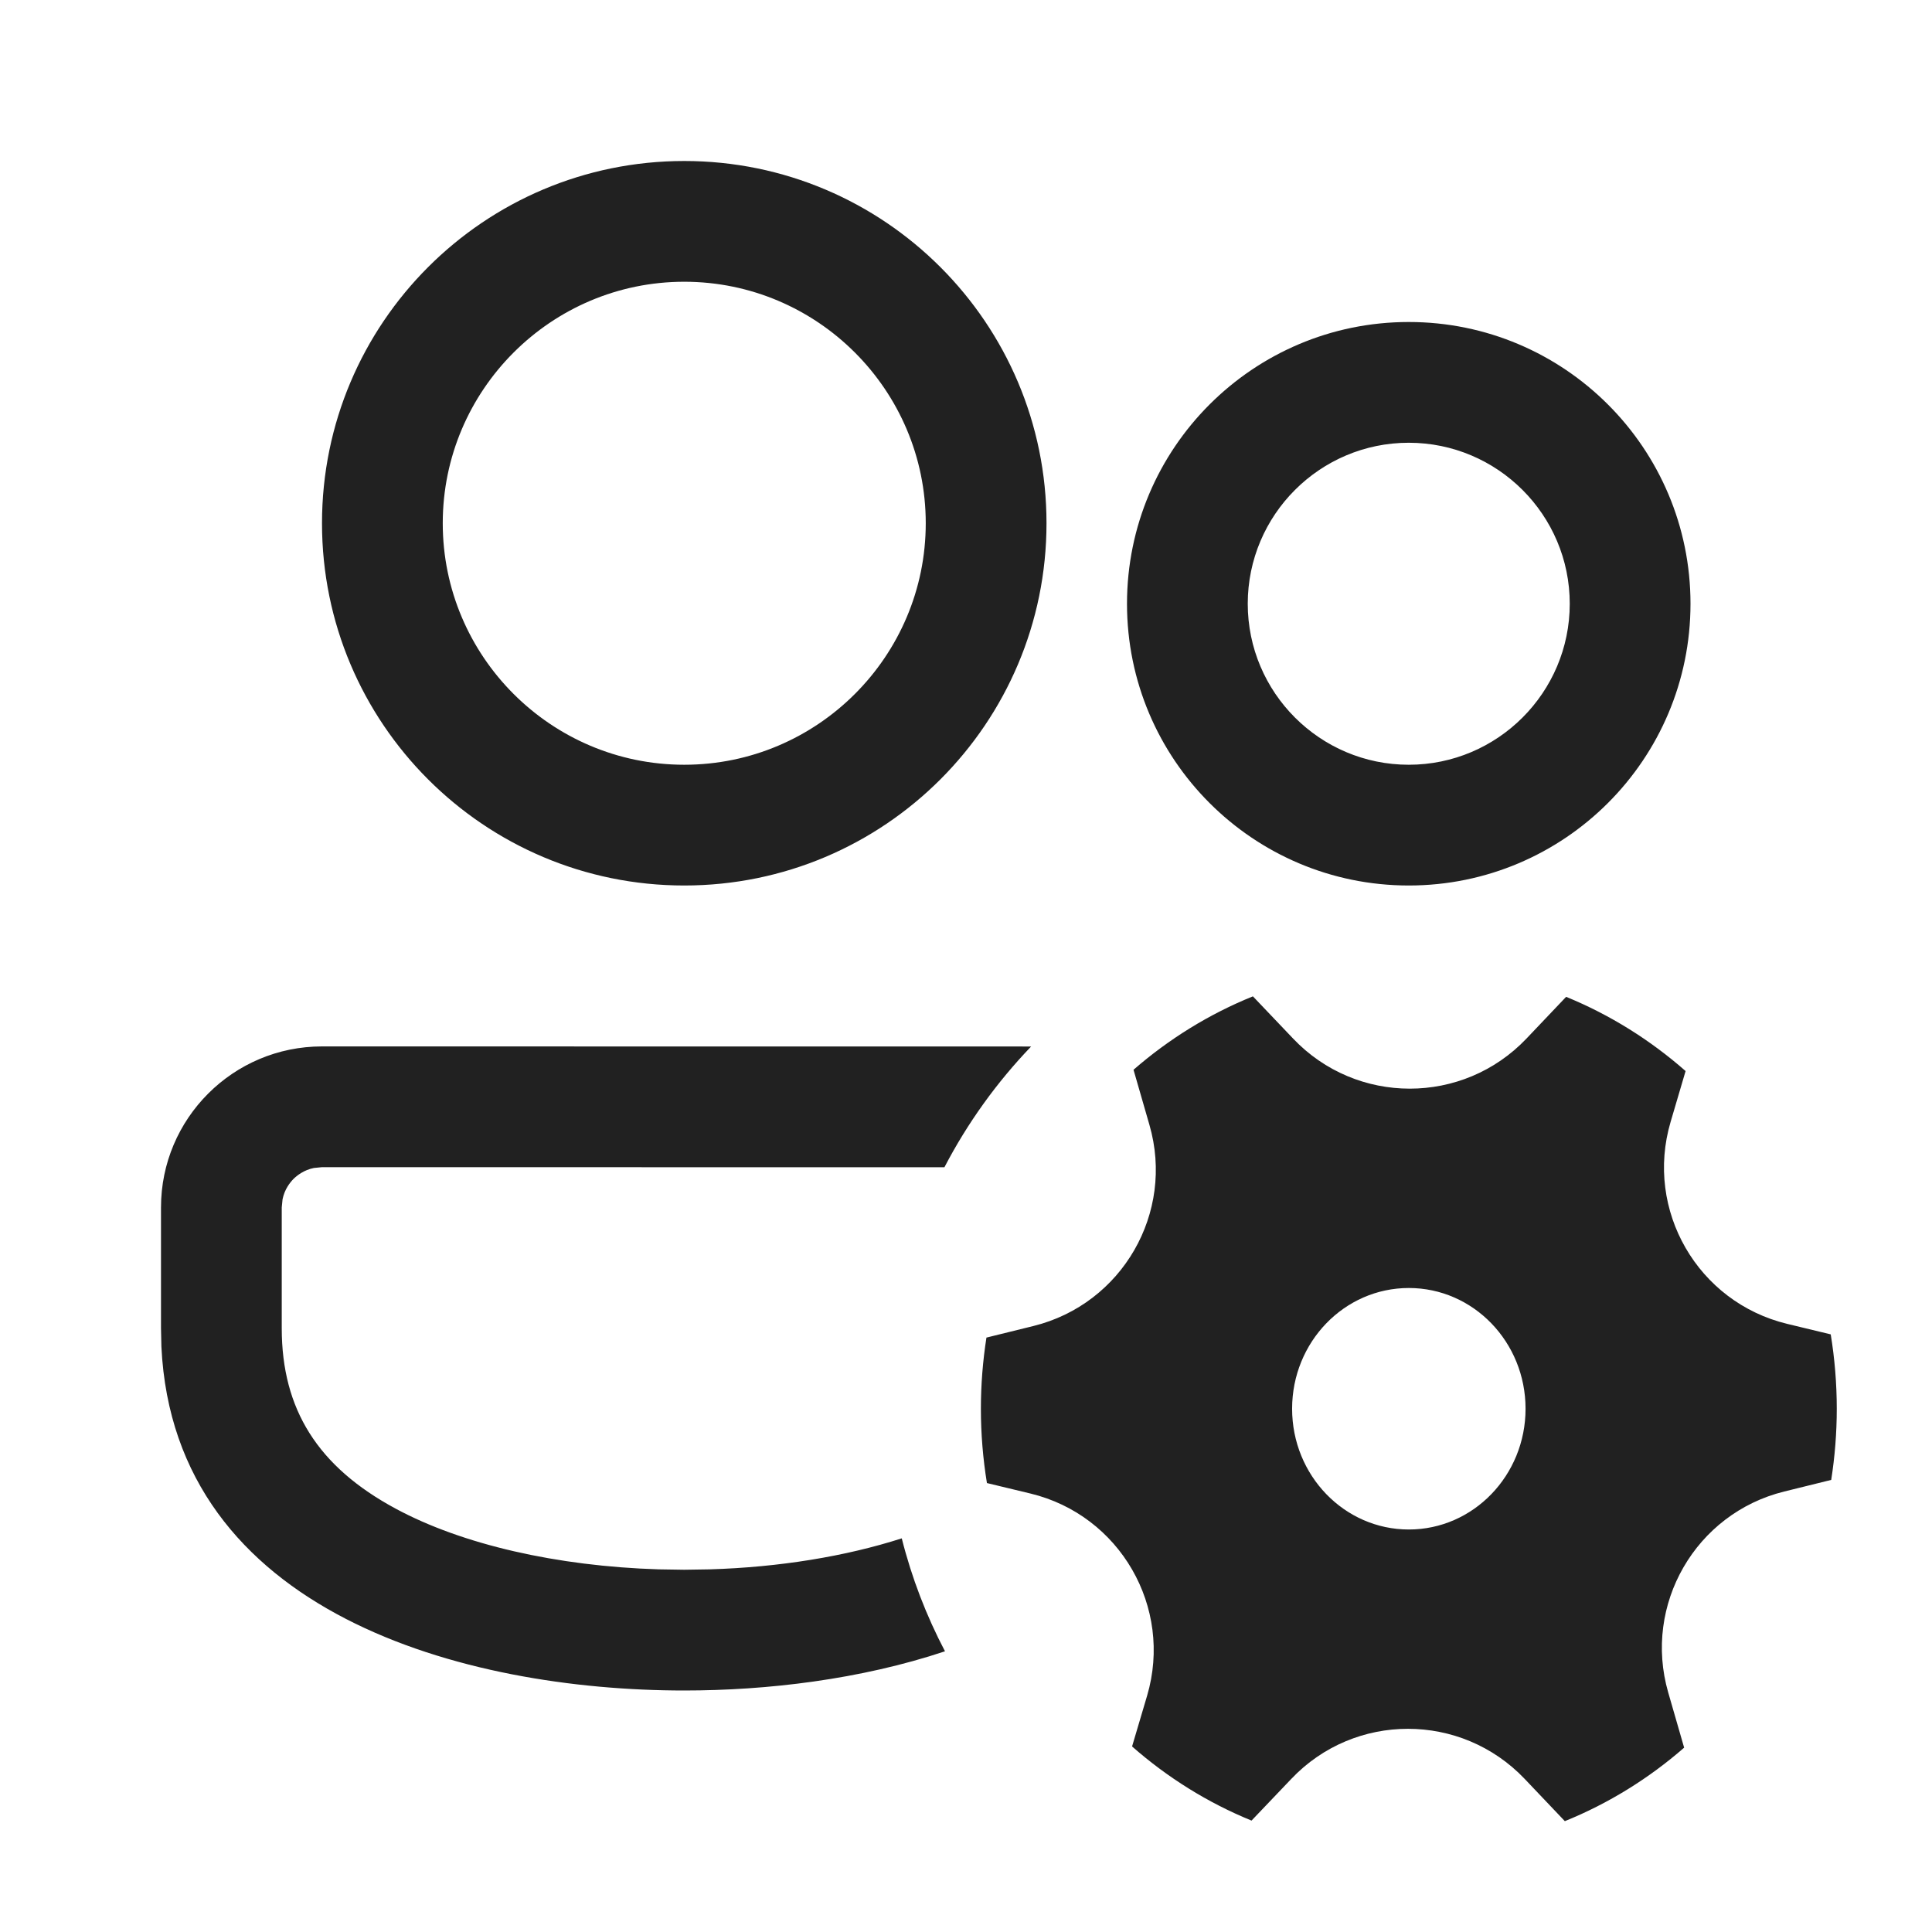
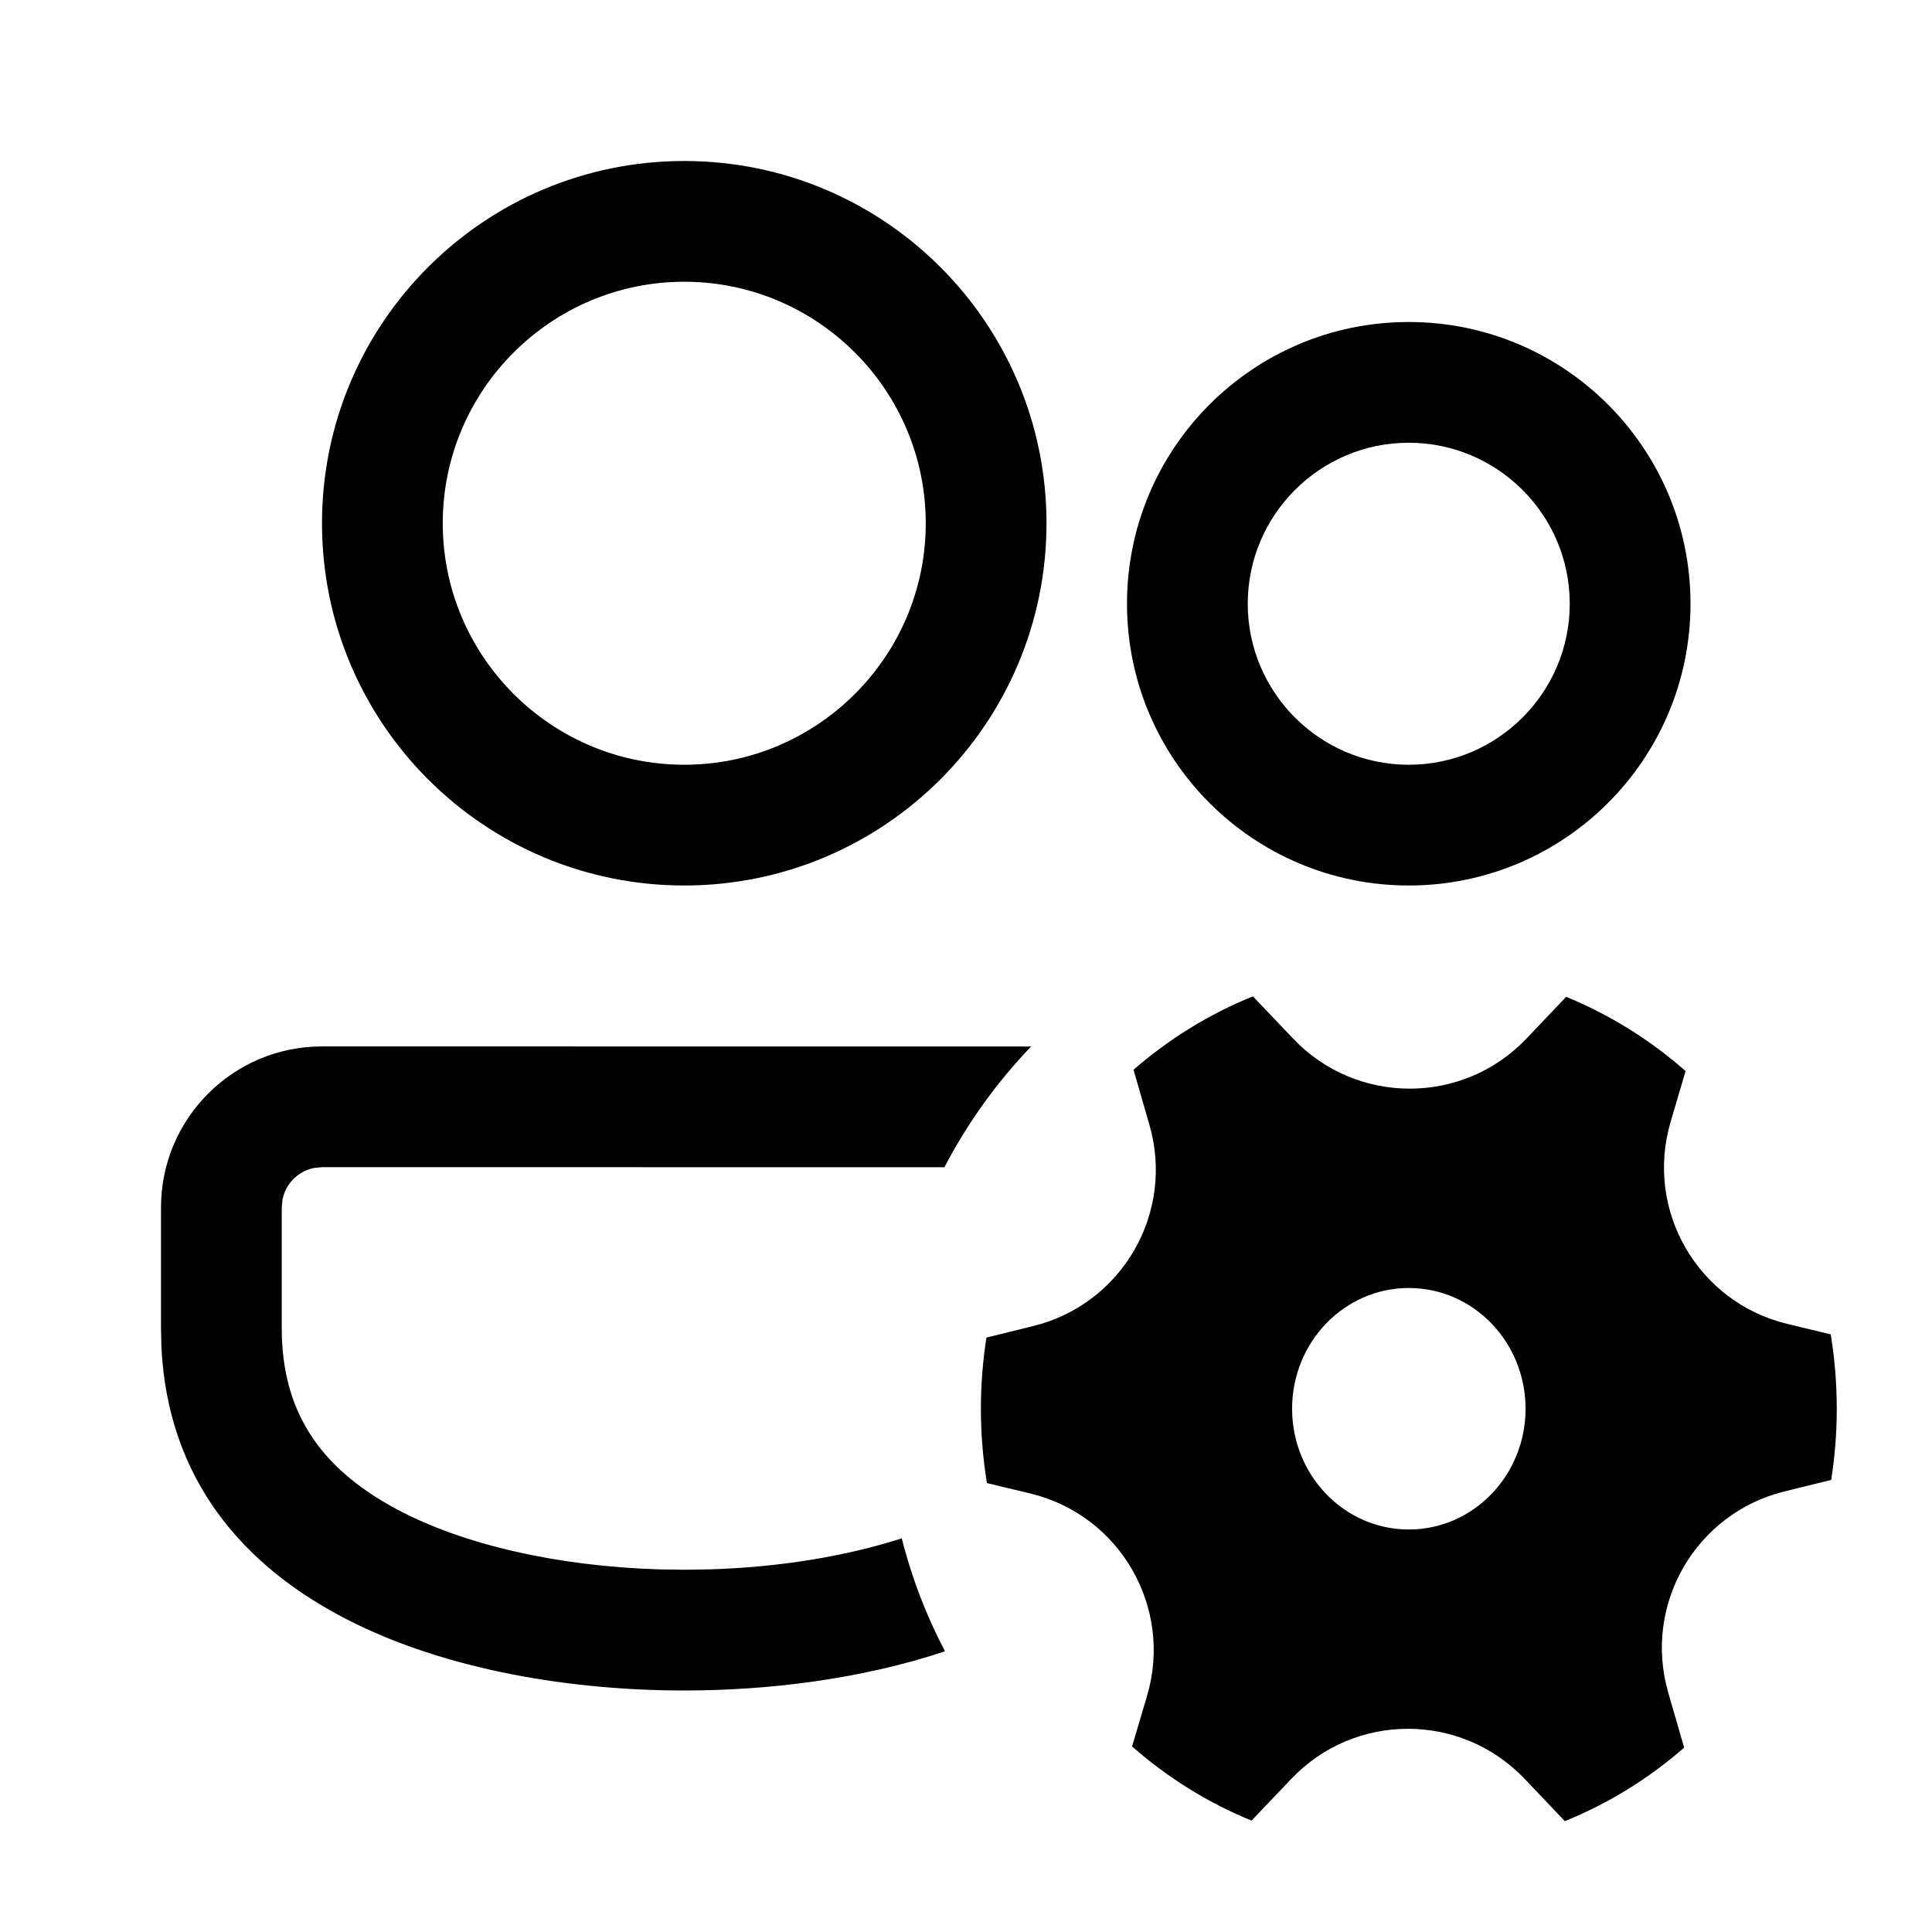
- <svg xmlns="http://www.w3.org/2000/svg" fill="none" height="24" viewBox="0 0 24 24" width="24">
-   <path d="M12.809 13L4 12.999C2.896 12.999 2 13.895 2 14.999V16.5L2.005 16.73C2.165 20.044 5.778 21 8.5 21C9.531 21 10.689 20.863 11.739 20.513C11.508 20.073 11.326 19.602 11.202 19.11C10.504 19.334 9.681 19.469 8.817 19.495L8.5 19.5L8.183 19.495C6.92 19.456 5.743 19.187 4.917 18.742C3.95 18.222 3.5 17.509 3.5 16.5V14.999L3.51 14.898C3.535 14.773 3.603 14.689 3.646 14.645C3.69 14.602 3.775 14.534 3.899 14.509L4 14.499L11.732 14.5C12.019 13.949 12.383 13.444 12.809 13ZM13 6.5C13 4.015 10.985 2 8.5 2C6.015 2 4 4.015 4 6.5C4 8.985 6.015 11 8.5 11C10.985 11 13 8.985 13 6.5ZM5.5 6.5C5.5 4.846 6.846 3.5 8.5 3.5C10.154 3.5 11.5 4.846 11.5 6.5C11.5 8.154 10.154 9.5 8.5 9.5C6.846 9.5 5.5 8.154 5.5 6.5ZM21 7.5C21 5.567 19.433 4 17.5 4C15.567 4 14 5.567 14 7.5C14 9.433 15.567 11 17.5 11C19.433 11 21 9.433 21 7.5ZM15.5 7.5C15.5 6.397 16.397 5.5 17.5 5.5C18.603 5.5 19.5 6.397 19.5 7.5C19.5 8.603 18.603 9.5 17.5 9.5C16.397 9.5 15.5 8.603 15.5 7.5ZM16.063 12.901L15.564 12.377C15.02 12.597 14.52 12.907 14.081 13.289L14.279 13.975C14.594 15.066 13.94 16.199 12.838 16.472L12.254 16.616C12.209 16.904 12.185 17.199 12.185 17.5C12.185 17.814 12.211 18.123 12.26 18.423L12.8 18.553C13.912 18.821 14.573 19.966 14.25 21.064L14.063 21.695C14.502 22.081 15.003 22.394 15.547 22.616L16.041 22.098C16.829 21.268 18.151 21.269 18.94 22.098L19.439 22.623C19.982 22.403 20.482 22.093 20.921 21.71L20.723 21.024C20.409 19.934 21.063 18.8 22.165 18.528L22.748 18.384C22.793 18.096 22.817 17.801 22.817 17.5C22.817 17.185 22.791 16.877 22.742 16.576L22.203 16.446C21.09 16.178 20.429 15.034 20.753 13.936L20.939 13.305C20.5 12.919 20 12.606 19.455 12.383L18.962 12.902C18.173 13.731 16.851 13.731 16.063 12.901ZM16.051 17.5C16.051 16.671 16.7 16 17.501 16C18.302 16 18.951 16.671 18.951 17.5C18.951 18.328 18.302 19 17.501 19C16.7 19 16.051 18.328 16.051 17.5Z" fill="#212121" />
+ <svg xmlns="http://www.w3.org/2000/svg" height="24" viewBox="0 0 24 24" width="24">
+   <path d="M12.809 13L4 12.999C2.896 12.999 2 13.895 2 14.999V16.5L2.005 16.73C2.165 20.044 5.778 21 8.5 21C9.531 21 10.689 20.863 11.739 20.513C11.508 20.073 11.326 19.602 11.202 19.11C10.504 19.334 9.681 19.469 8.817 19.495L8.5 19.5L8.183 19.495C6.92 19.456 5.743 19.187 4.917 18.742C3.95 18.222 3.5 17.509 3.5 16.5V14.999L3.51 14.898C3.535 14.773 3.603 14.689 3.646 14.645C3.69 14.602 3.775 14.534 3.899 14.509L4 14.499L11.732 14.5C12.019 13.949 12.383 13.444 12.809 13ZM13 6.5C13 4.015 10.985 2 8.5 2C6.015 2 4 4.015 4 6.5C4 8.985 6.015 11 8.5 11C10.985 11 13 8.985 13 6.5ZM5.5 6.5C5.5 4.846 6.846 3.5 8.5 3.5C10.154 3.5 11.5 4.846 11.5 6.5C11.5 8.154 10.154 9.5 8.5 9.5C6.846 9.5 5.5 8.154 5.5 6.5ZM21 7.5C21 5.567 19.433 4 17.5 4C15.567 4 14 5.567 14 7.5C14 9.433 15.567 11 17.5 11C19.433 11 21 9.433 21 7.5ZM15.5 7.5C15.5 6.397 16.397 5.5 17.5 5.5C18.603 5.5 19.5 6.397 19.5 7.5C19.5 8.603 18.603 9.5 17.5 9.5C16.397 9.5 15.5 8.603 15.5 7.5ZM16.063 12.901L15.564 12.377C15.02 12.597 14.52 12.907 14.081 13.289L14.279 13.975C14.594 15.066 13.94 16.199 12.838 16.472L12.254 16.616C12.209 16.904 12.185 17.199 12.185 17.5C12.185 17.814 12.211 18.123 12.26 18.423L12.8 18.553C13.912 18.821 14.573 19.966 14.25 21.064L14.063 21.695C14.502 22.081 15.003 22.394 15.547 22.616L16.041 22.098C16.829 21.268 18.151 21.269 18.94 22.098L19.439 22.623C19.982 22.403 20.482 22.093 20.921 21.71L20.723 21.024C20.409 19.934 21.063 18.8 22.165 18.528L22.748 18.384C22.793 18.096 22.817 17.801 22.817 17.5C22.817 17.185 22.791 16.877 22.742 16.576L22.203 16.446C21.09 16.178 20.429 15.034 20.753 13.936L20.939 13.305C20.5 12.919 20 12.606 19.455 12.383L18.962 12.902C18.173 13.731 16.851 13.731 16.063 12.901ZM16.051 17.5C16.051 16.671 16.7 16 17.501 16C18.302 16 18.951 16.671 18.951 17.5C18.951 18.328 18.302 19 17.501 19C16.7 19 16.051 18.328 16.051 17.5Z" />
</svg>
